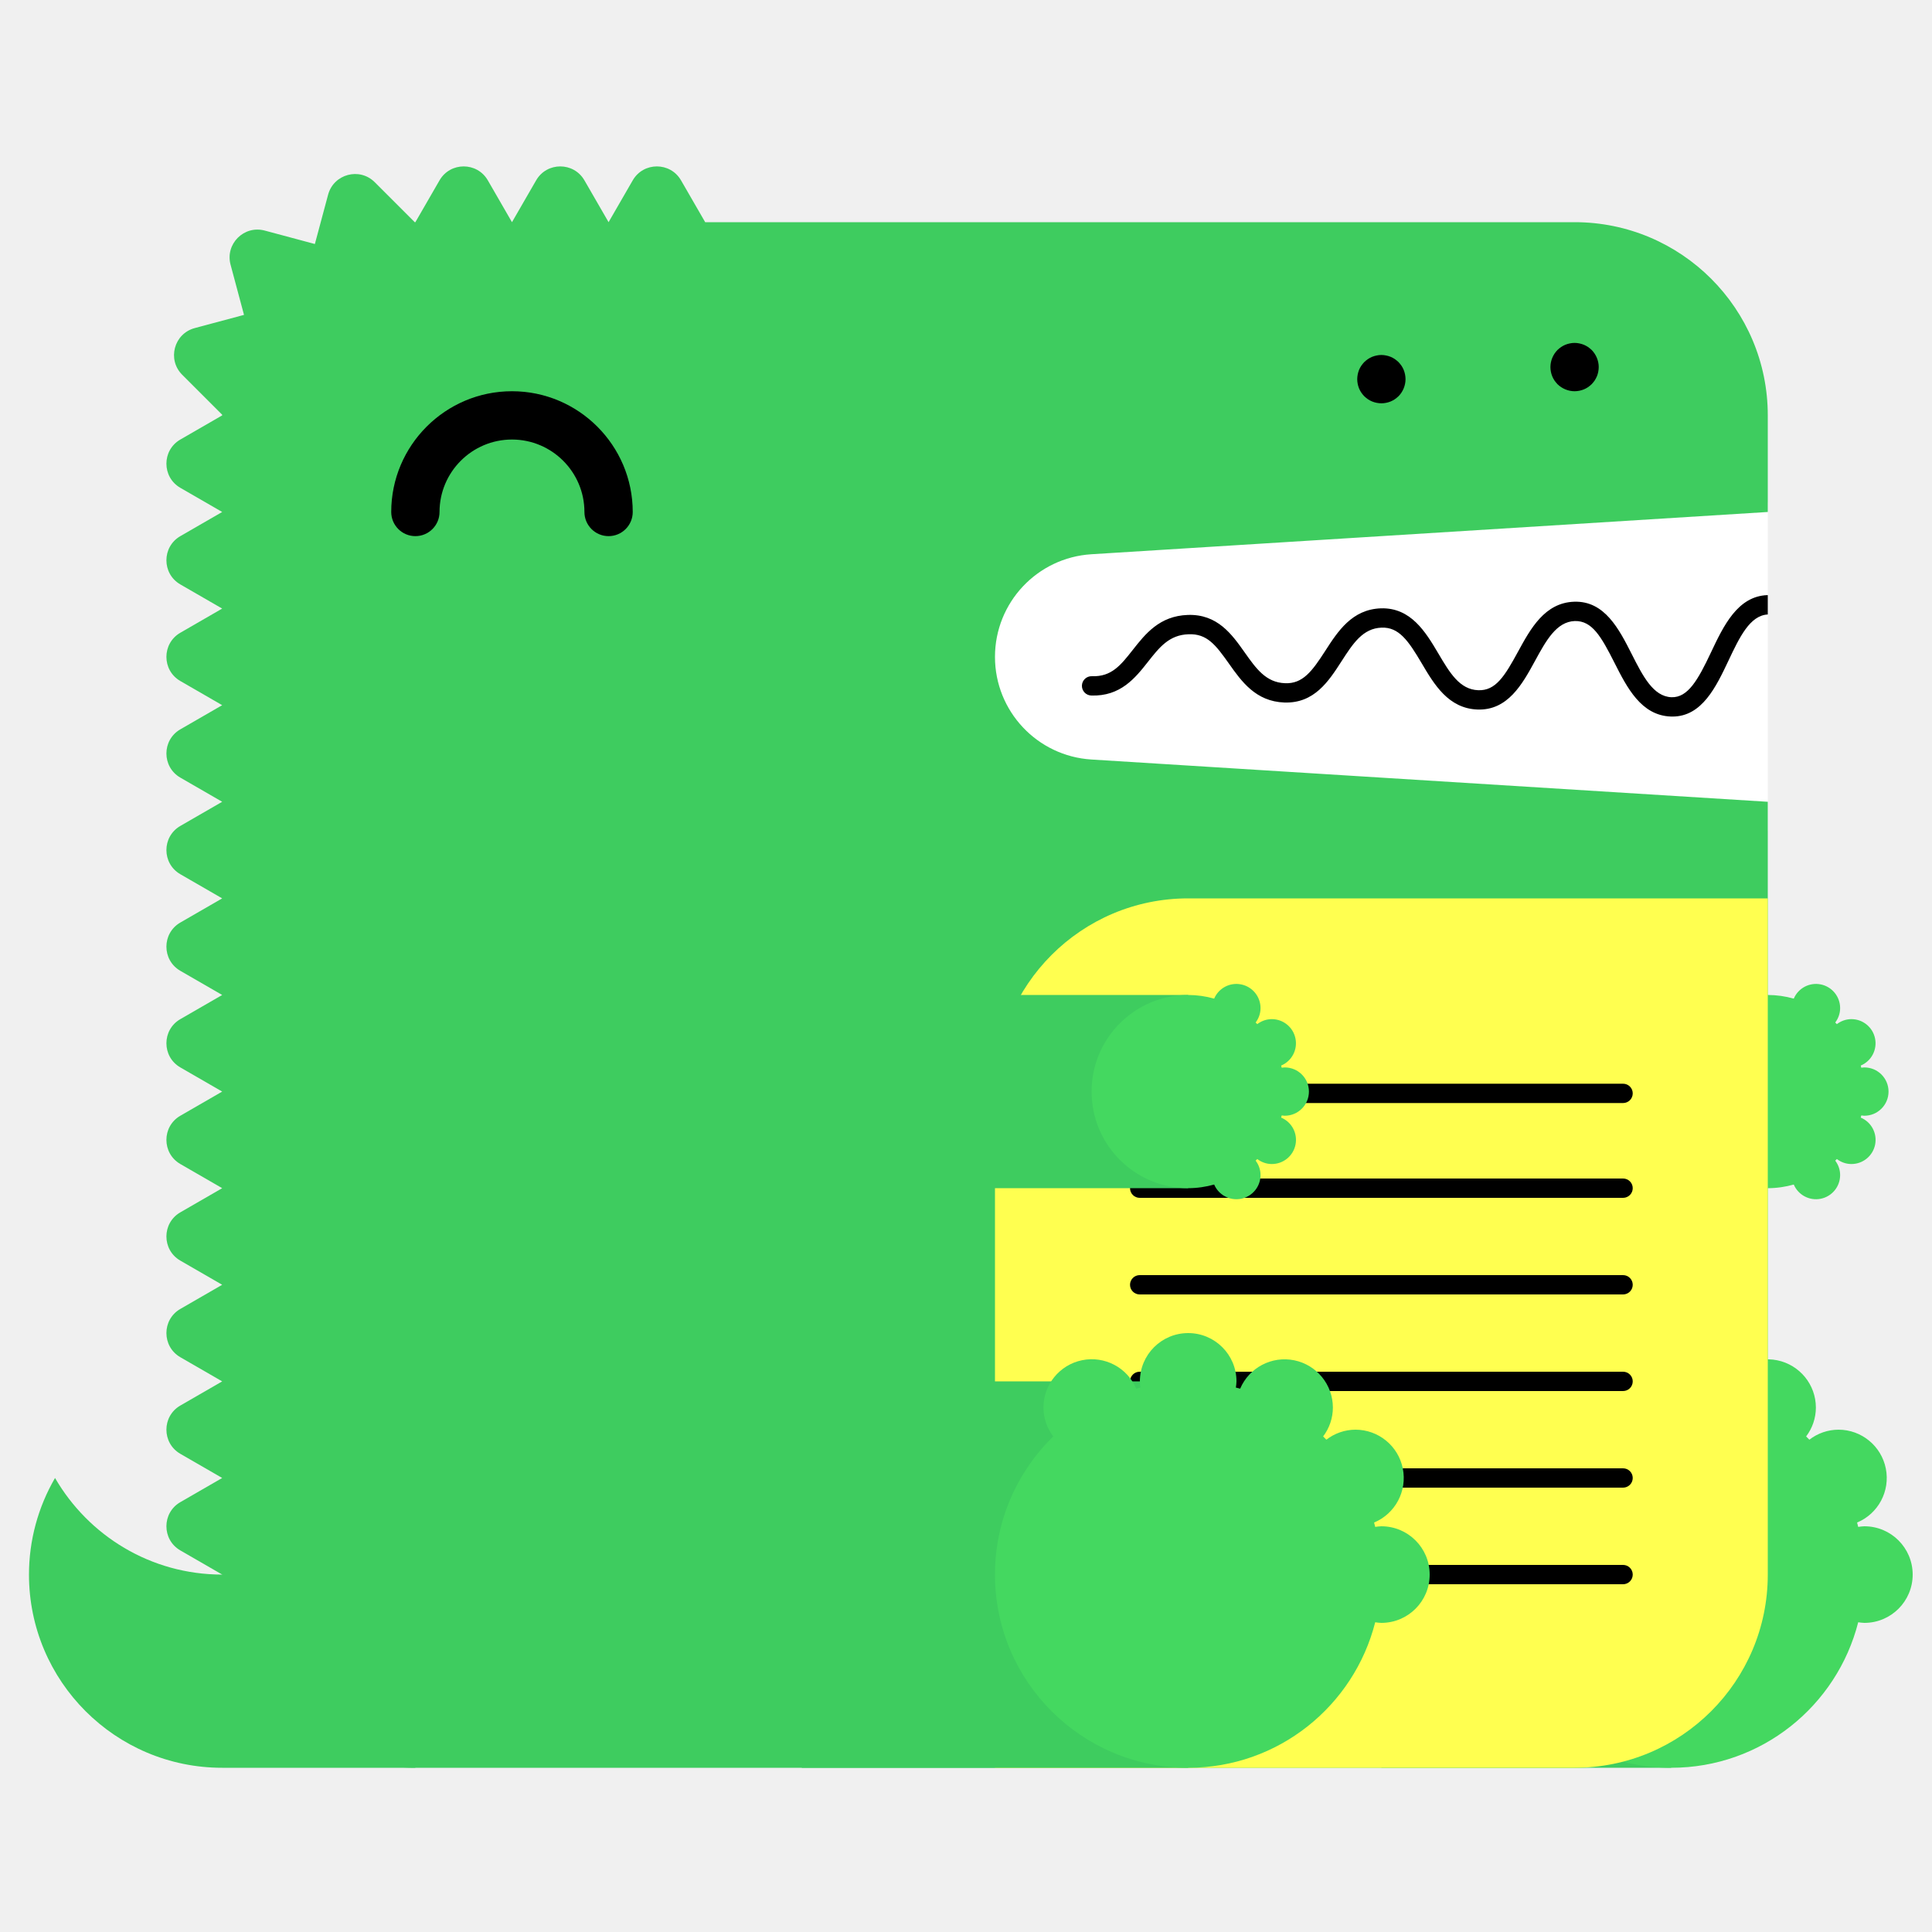
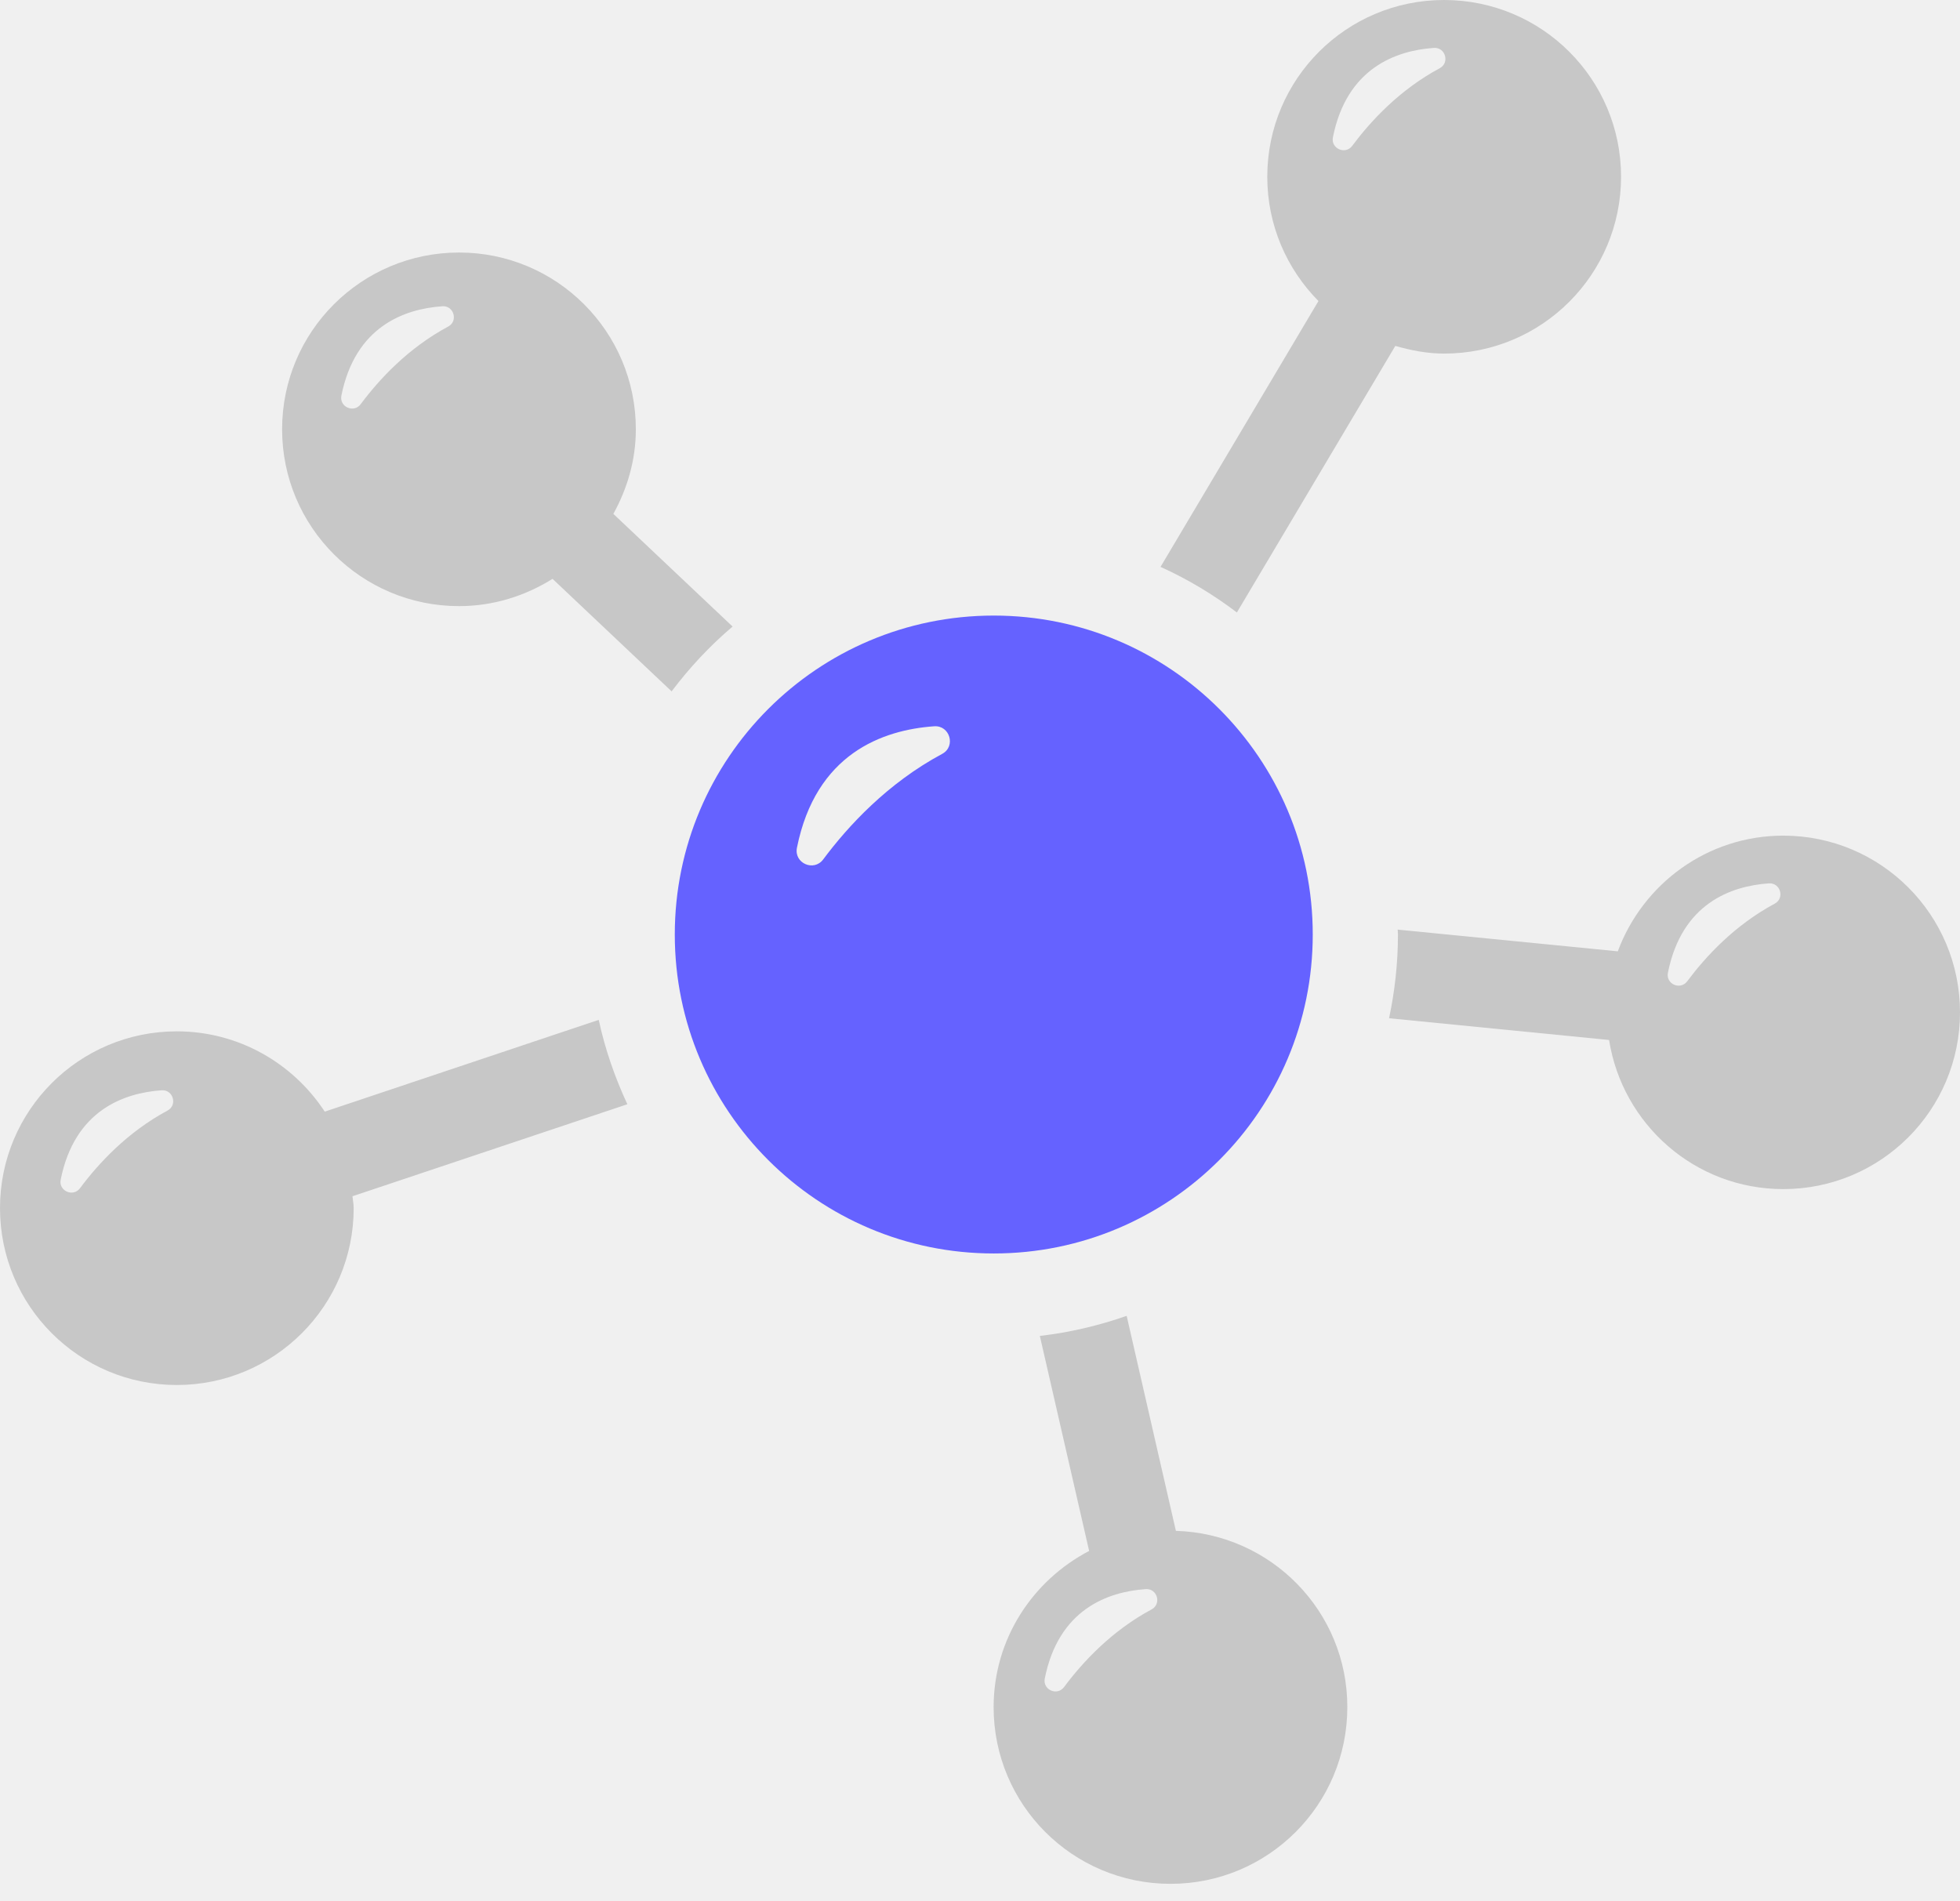
- <svg xmlns="http://www.w3.org/2000/svg" width="200" height="200" viewBox="0 0 200 200">
-   <g fill="none" fill-rule="evenodd">
-     <path fill="#FFF" d="M99 52h84v34H99z" />
-     <path d="M23 163c-7.398 0-13.843-4.027-17.303-10A19.886 19.886 0 0 0 3 163c0 11.046 8.954 20 20 20h20v-20H23z" fill="#3ECC5F" />
-     <path d="M112.98 57.376L183 53V43c0-11.046-8.954-20-20-20H73l-2.5-4.33c-1.112-1.925-3.889-1.925-5 0L63 23l-2.5-4.33c-1.111-1.925-3.889-1.925-5 0L53 23l-2.5-4.33c-1.111-1.925-3.889-1.925-5 0L43 23c-.022 0-.042.003-.065.003l-4.142-4.141c-1.57-1.571-4.252-.853-4.828 1.294l-1.369 5.104-5.192-1.392c-2.148-.575-4.111 1.389-3.535 3.536l1.39 5.193-5.102 1.367c-2.148.576-2.867 3.259-1.296 4.83l4.142 4.142c0 .021-.003.042-.003.064l-4.33 2.5c-1.925 1.111-1.925 3.889 0 5L23 53l-4.33 2.5c-1.925 1.111-1.925 3.889 0 5L23 63l-4.33 2.5c-1.925 1.111-1.925 3.889 0 5L23 73l-4.33 2.5c-1.925 1.111-1.925 3.889 0 5L23 83l-4.33 2.5c-1.925 1.111-1.925 3.889 0 5L23 93l-4.33 2.5c-1.925 1.111-1.925 3.889 0 5L23 103l-4.33 2.5c-1.925 1.111-1.925 3.889 0 5L23 113l-4.33 2.5c-1.925 1.111-1.925 3.889 0 5L23 123l-4.33 2.5c-1.925 1.111-1.925 3.889 0 5L23 133l-4.33 2.5c-1.925 1.111-1.925 3.889 0 5L23 143l-4.33 2.5c-1.925 1.111-1.925 3.889 0 5L23 153l-4.33 2.5c-1.925 1.111-1.925 3.889 0 5L23 163c0 11.046 8.954 20 20 20h120c11.046 0 20-8.954 20-20V83l-70.02-4.376A10.645 10.645 0 0 1 103 68c0-5.621 4.37-10.273 9.98-10.624" fill="#3ECC5F" />
-     <path fill="#3ECC5F" d="M143 183h30v-40h-30z" />
-     <path d="M193 158c-.219 0-.428.037-.639.064-.038-.15-.074-.301-.116-.451A5 5 0 0 0 190.32 148a4.96 4.96 0 0 0-3.016 1.036 26.531 26.531 0 0 0-.335-.336 4.955 4.955 0 0 0 1.011-2.987 5 5 0 0 0-9.599-1.959c-.148-.042-.297-.077-.445-.115.027-.211.064-.42.064-.639a5 5 0 0 0-5-5 5 5 0 0 0-5 5c0 .219.037.428.064.639-.148.038-.297.073-.445.115a4.998 4.998 0 0 0-9.599 1.959c0 1.125.384 2.151 1.011 2.987-3.717 3.632-6.031 8.693-6.031 14.3 0 11.046 8.954 20 20 20 9.339 0 17.16-6.41 19.361-15.064.211.027.42.064.639.064a5 5 0 0 0 5-5 5 5 0 0 0-5-5" fill="#44D860" />
-     <path fill="#3ECC5F" d="M153 123h30v-20h-30z" />
-     <path d="M193 115.5a2.5 2.5 0 1 0 0-5c-.109 0-.214.019-.319.032-.02-.075-.037-.15-.058-.225a2.501 2.501 0 0 0-.963-4.807c-.569 0-1.088.197-1.508.518a6.653 6.653 0 0 0-.168-.168c.314-.417.506-.931.506-1.494a2.5 2.5 0 0 0-4.8-.979A9.987 9.987 0 0 0 183 103c-5.522 0-10 4.478-10 10s4.478 10 10 10c.934 0 1.833-.138 2.69-.377a2.5 2.5 0 0 0 4.8-.979c0-.563-.192-1.077-.506-1.494.057-.055.113-.111.168-.168.42.321.939.518 1.508.518a2.5 2.5 0 0 0 .963-4.807c.021-.074.038-.15.058-.225.105.013.21.032.319.032" fill="#44D860" />
-     <path d="M63 55.5a2.5 2.5 0 0 1-2.5-2.5c0-4.136-3.364-7.5-7.5-7.5s-7.5 3.364-7.5 7.5a2.5 2.5 0 1 1-5 0c0-6.893 5.607-12.5 12.5-12.5S65.5 46.107 65.5 53a2.5 2.5 0 0 1-2.5 2.5" fill="#000" />
-     <path d="M103 183h60c11.046 0 20-8.954 20-20V93h-60c-11.046 0-20 8.954-20 20v70z" fill="#FFFF50" />
-     <path d="M168.02 124h-50.04a1 1 0 1 1 0-2h50.04a1 1 0 1 1 0 2m0 20h-50.04a1 1 0 1 1 0-2h50.04a1 1 0 1 1 0 2m0 20h-50.04a1 1 0 1 1 0-2h50.04a1 1 0 1 1 0 2m0-49.814h-50.04a1 1 0 1 1 0-2h50.04a1 1 0 1 1 0 2m0 19.814h-50.04a1 1 0 1 1 0-2h50.04a1 1 0 1 1 0 2m0 20h-50.04a1 1 0 1 1 0-2h50.04a1 1 0 1 1 0 2M183 61.611c-.012 0-.022-.006-.034-.005-3.09.105-4.552 3.196-5.842 5.923-1.346 2.85-2.387 4.703-4.093 4.647-1.889-.068-2.969-2.202-4.113-4.46-1.314-2.594-2.814-5.536-5.963-5.426-3.046.104-4.513 2.794-5.807 5.167-1.377 2.528-2.314 4.065-4.121 3.994-1.927-.07-2.951-1.805-4.136-3.813-1.321-2.236-2.848-4.75-5.936-4.664-2.994.103-4.465 2.385-5.763 4.4-1.373 2.13-2.335 3.428-4.165 3.351-1.973-.07-2.992-1.51-4.171-3.177-1.324-1.873-2.816-3.993-5.895-3.89-2.928.1-4.399 1.97-5.696 3.618-1.232 1.564-2.194 2.802-4.229 2.724a1 1 0 0 0-.072 2c3.017.101 4.545-1.8 5.872-3.487 1.177-1.496 2.193-2.787 4.193-2.855 1.926-.082 2.829 1.115 4.195 3.045 1.297 1.834 2.769 3.914 5.731 4.021 3.103.104 4.596-2.215 5.918-4.267 1.182-1.834 2.202-3.417 4.15-3.484 1.793-.067 2.769 1.35 4.145 3.681 1.297 2.197 2.766 4.686 5.787 4.796 3.125.108 4.634-2.62 5.949-5.035 1.139-2.088 2.214-4.06 4.119-4.126 1.793-.042 2.728 1.595 4.111 4.33 1.292 2.553 2.757 5.445 5.825 5.556l.169.003c3.064 0 4.518-3.075 5.805-5.794 1.139-2.41 2.217-4.68 4.067-4.773v-2z" fill="#000" />
-     <path fill="#3ECC5F" d="M83 183h40v-40H83z" />
-     <path d="M143 158c-.219 0-.428.037-.639.064-.038-.15-.074-.301-.116-.451A5 5 0 0 0 140.32 148a4.96 4.96 0 0 0-3.016 1.036 26.531 26.531 0 0 0-.335-.336 4.955 4.955 0 0 0 1.011-2.987 5 5 0 0 0-9.599-1.959c-.148-.042-.297-.077-.445-.115.027-.211.064-.42.064-.639a5 5 0 0 0-5-5 5 5 0 0 0-5 5c0 .219.037.428.064.639-.148.038-.297.073-.445.115a4.998 4.998 0 0 0-9.599 1.959c0 1.125.384 2.151 1.011 2.987-3.717 3.632-6.031 8.693-6.031 14.3 0 11.046 8.954 20 20 20 9.339 0 17.16-6.41 19.361-15.064.211.027.42.064.639.064a5 5 0 0 0 5-5 5 5 0 0 0-5-5" fill="#44D860" />
-     <path fill="#3ECC5F" d="M83 123h40v-20H83z" />
-     <path d="M133 115.5a2.5 2.5 0 1 0 0-5c-.109 0-.214.019-.319.032-.02-.075-.037-.15-.058-.225a2.501 2.501 0 0 0-.963-4.807c-.569 0-1.088.197-1.508.518a6.653 6.653 0 0 0-.168-.168c.314-.417.506-.931.506-1.494a2.5 2.5 0 0 0-4.8-.979A9.987 9.987 0 0 0 123 103c-5.522 0-10 4.478-10 10s4.478 10 10 10c.934 0 1.833-.138 2.69-.377a2.5 2.5 0 0 0 4.8-.979c0-.563-.192-1.077-.506-1.494.057-.055.113-.111.168-.168.42.321.939.518 1.508.518a2.5 2.5 0 0 0 .963-4.807c.021-.074.038-.15.058-.225.105.013.21.032.319.032" fill="#44D860" />
-     <path d="M143 41.75c-.16 0-.33-.02-.49-.05a2.52 2.52 0 0 1-.47-.14c-.15-.06-.29-.14-.431-.23-.13-.09-.259-.2-.38-.31-.109-.12-.219-.24-.309-.38s-.17-.28-.231-.43a2.619 2.619 0 0 1-.189-.96c0-.16.02-.33.05-.49.03-.16.08-.31.139-.47.061-.15.141-.29.231-.43.09-.13.2-.26.309-.38.121-.11.25-.22.38-.31.141-.09.281-.17.431-.23.149-.06.31-.11.47-.14.32-.07.65-.07.98 0 .159.03.32.08.47.14.149.06.29.14.43.23.13.09.259.2.38.31.11.12.22.25.31.38.09.14.17.28.23.43.06.16.11.31.14.47.029.16.05.33.05.49 0 .66-.271 1.31-.73 1.77-.121.11-.25.22-.38.31-.14.09-.281.17-.43.23a2.565 2.565 0 0 1-.96.19m20-1.25c-.66 0-1.3-.27-1.771-.73a3.802 3.802 0 0 1-.309-.38c-.09-.14-.17-.28-.231-.43a2.619 2.619 0 0 1-.189-.96c0-.66.27-1.3.729-1.77.121-.11.25-.22.38-.31.141-.09.281-.17.431-.23.149-.06.31-.11.47-.14.32-.07.66-.07.98 0 .159.03.32.08.47.14.149.06.29.14.43.23.13.09.259.2.38.31.459.47.73 1.11.73 1.77 0 .16-.021.33-.05.49-.03.16-.08.32-.14.47-.07.15-.14.29-.23.43-.09.13-.2.26-.31.38-.121.11-.25.22-.38.31-.14.09-.281.17-.43.23a2.565 2.565 0 0 1-.96.19" fill="#000" />
+ <svg xmlns="http://www.w3.org/2000/svg" width="100" height="97" viewBox="0 0 100 97" fill="none">
+   <g clip-path="url(#clip0_702_26)">
+     <path fill-rule="evenodd" clip-rule="evenodd" d="M59.994 78.113L57.483 67.143C56.066 67.636 54.592 67.99 53.053 68.166L55.568 79.138C52.685 80.647 50.695 83.628 50.695 87.109C50.695 92.092 54.729 96.124 59.723 96.124C64.707 96.124 68.741 92.09 68.741 87.109C68.747 82.217 64.849 78.257 59.994 78.113ZM58.755 82.121C56.701 83.221 55.22 84.832 54.291 86.081C53.939 86.554 53.189 86.223 53.305 85.645C54.012 82.114 56.518 81.222 58.453 81.086C59.044 81.043 59.277 81.841 58.755 82.121Z" fill="#C7C7C7" />
+     <path fill-rule="evenodd" clip-rule="evenodd" d="M90.984 42.639C87.103 42.639 83.817 45.105 82.541 48.542L71.311 47.434C71.311 47.476 71.314 47.518 71.318 47.559C71.321 47.601 71.324 47.642 71.324 47.683C71.324 49.147 71.163 50.577 70.871 51.957L82.096 53.066C82.775 57.373 86.483 60.675 90.983 60.675C95.966 60.675 100 56.641 100 51.657C100 46.677 95.966 42.639 90.984 42.639ZM90.548 46.109C88.494 47.21 87.013 48.821 86.084 50.069C85.732 50.542 84.982 50.212 85.098 49.634C85.805 46.102 88.311 45.21 90.246 45.074C90.837 45.033 91.07 45.829 90.548 46.109Z" fill="#C7C7C7" />
+     <path fill-rule="evenodd" clip-rule="evenodd" d="M66.977 47.685C66.977 38.697 59.69 31.41 50.702 31.41C41.714 31.41 34.428 38.697 34.428 47.685C34.428 56.673 41.714 63.959 50.702 63.959C59.69 63.959 66.977 56.673 66.977 47.685ZM48.071 38.467C45.28 39.963 43.264 42.154 42.001 43.851C41.522 44.495 40.503 44.045 40.66 43.259C41.621 38.457 45.028 37.245 47.66 37.059C48.464 37.002 48.78 38.087 48.071 38.467Z" fill="#6562FF" />
+     <path fill-rule="evenodd" clip-rule="evenodd" d="M30.547 52.039L16.569 56.722C14.955 54.258 12.179 52.625 9.02 52.625C4.035 52.625 0 56.661 0 61.645C0 66.634 4.034 70.671 9.02 70.671C14.001 70.671 18.045 66.634 18.045 61.645C18.045 61.518 18.029 61.397 18.012 61.275C18.001 61.198 17.991 61.12 17.984 61.04L32.008 56.345C31.374 54.98 30.872 53.543 30.547 52.039ZM8.547 56.668C6.493 57.768 5.012 59.379 4.083 60.628C3.731 61.101 2.981 60.77 3.097 60.192C3.804 56.661 6.31 55.769 8.245 55.633C8.836 55.59 9.069 56.388 8.547 56.668Z" fill="#C7C7C7" />
+     <path fill-rule="evenodd" clip-rule="evenodd" d="M63.106 31.252L71.189 17.65C71.984 17.877 72.811 18.042 73.677 18.042C78.671 18.042 82.707 14.003 82.707 9.019C82.707 4.035 78.671 0 73.677 0C68.692 0 64.657 4.034 64.657 9.019C64.657 11.493 65.655 13.729 67.268 15.361L59.211 28.926C60.595 29.552 61.901 30.335 63.106 31.252ZM68.006 7.005C68.713 3.473 71.219 2.581 73.155 2.445C73.745 2.403 73.978 3.2 73.456 3.481C71.402 4.581 69.921 6.192 68.992 7.44C68.641 7.913 67.89 7.583 68.006 7.005Z" fill="#C7C7C7" />
+     <path fill-rule="evenodd" clip-rule="evenodd" d="M37.377 31.97L31.294 26.222C32.003 24.935 32.441 23.478 32.441 21.904C32.441 16.921 28.405 12.885 23.421 12.885C18.436 12.885 14.393 16.919 14.393 21.904C14.393 26.89 18.435 30.928 23.421 30.928C25.177 30.928 26.804 30.404 28.191 29.536L34.266 35.278C35.182 34.064 36.219 32.952 37.377 31.97ZM22.868 16.662C20.814 17.762 19.333 19.373 18.404 20.622C18.053 21.095 17.302 20.764 17.418 20.186C18.126 16.655 20.631 15.763 22.567 15.627C23.156 15.584 23.389 16.382 22.868 16.662Z" fill="#C7C7C7" />
  </g>
+   <defs>
+     <clipPath id="clip0_702_26">
+       <rect width="100" height="97" fill="white" />
+     </clipPath>
+   </defs>
</svg>
